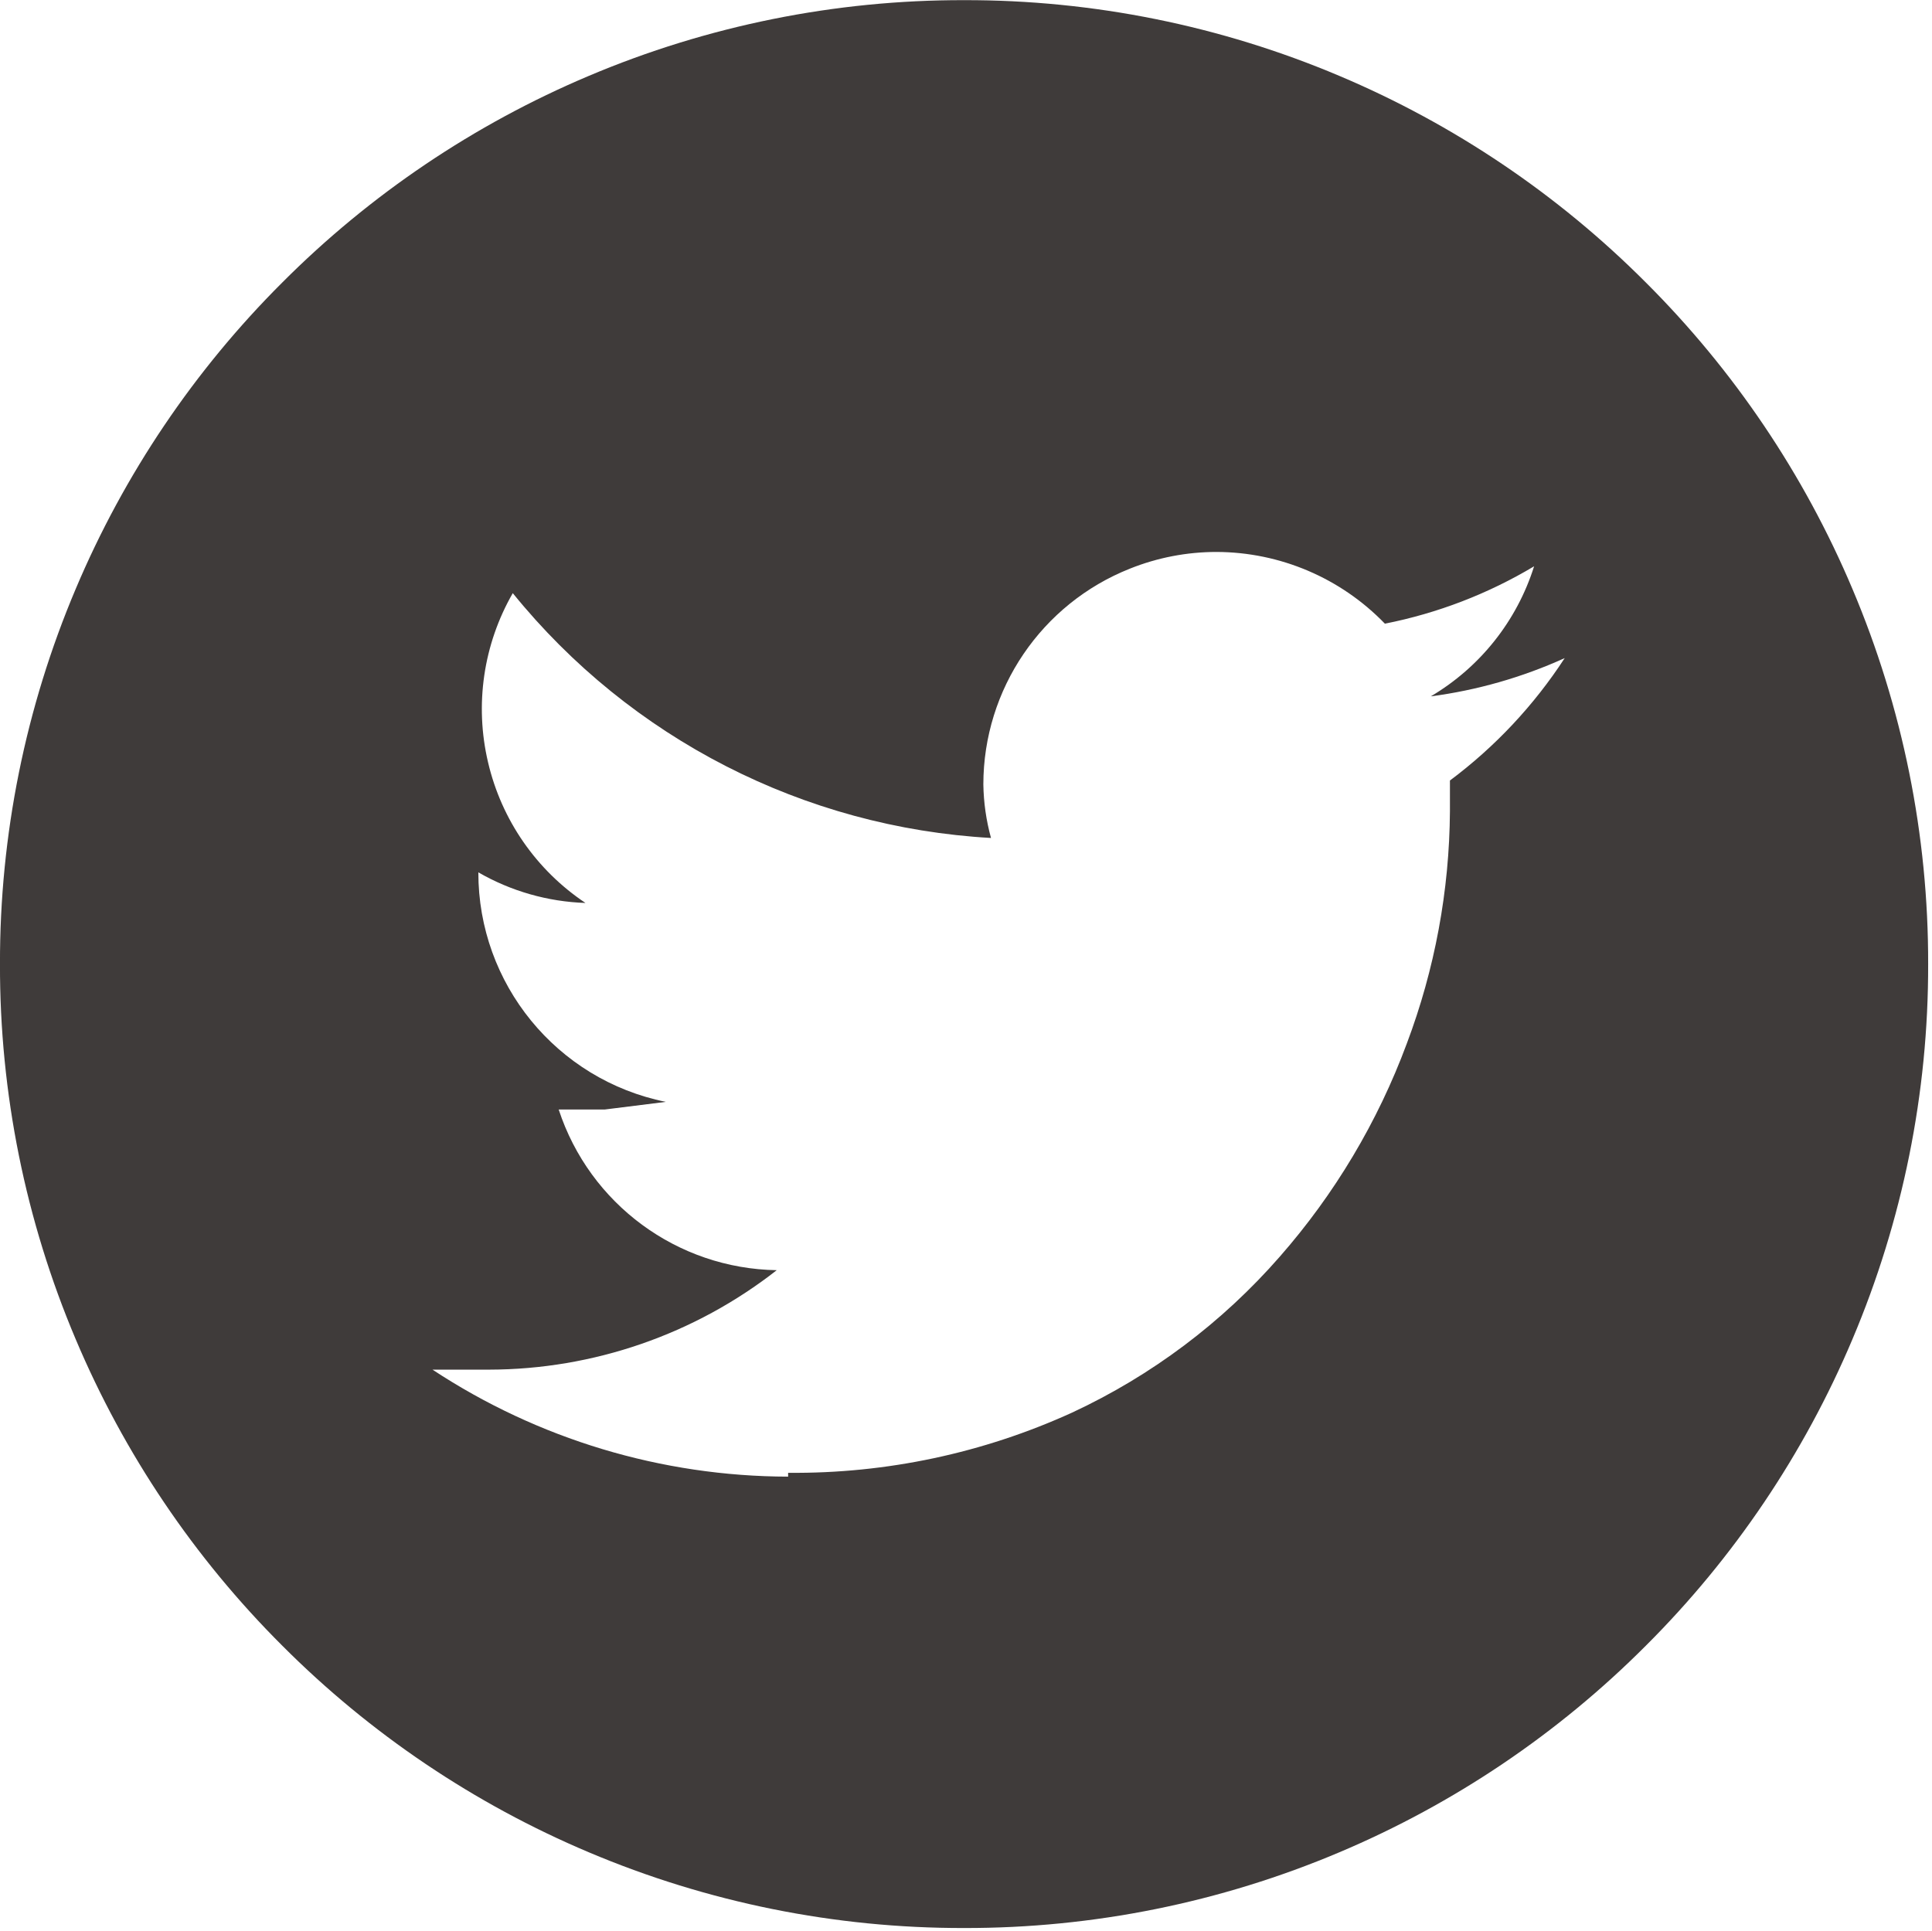
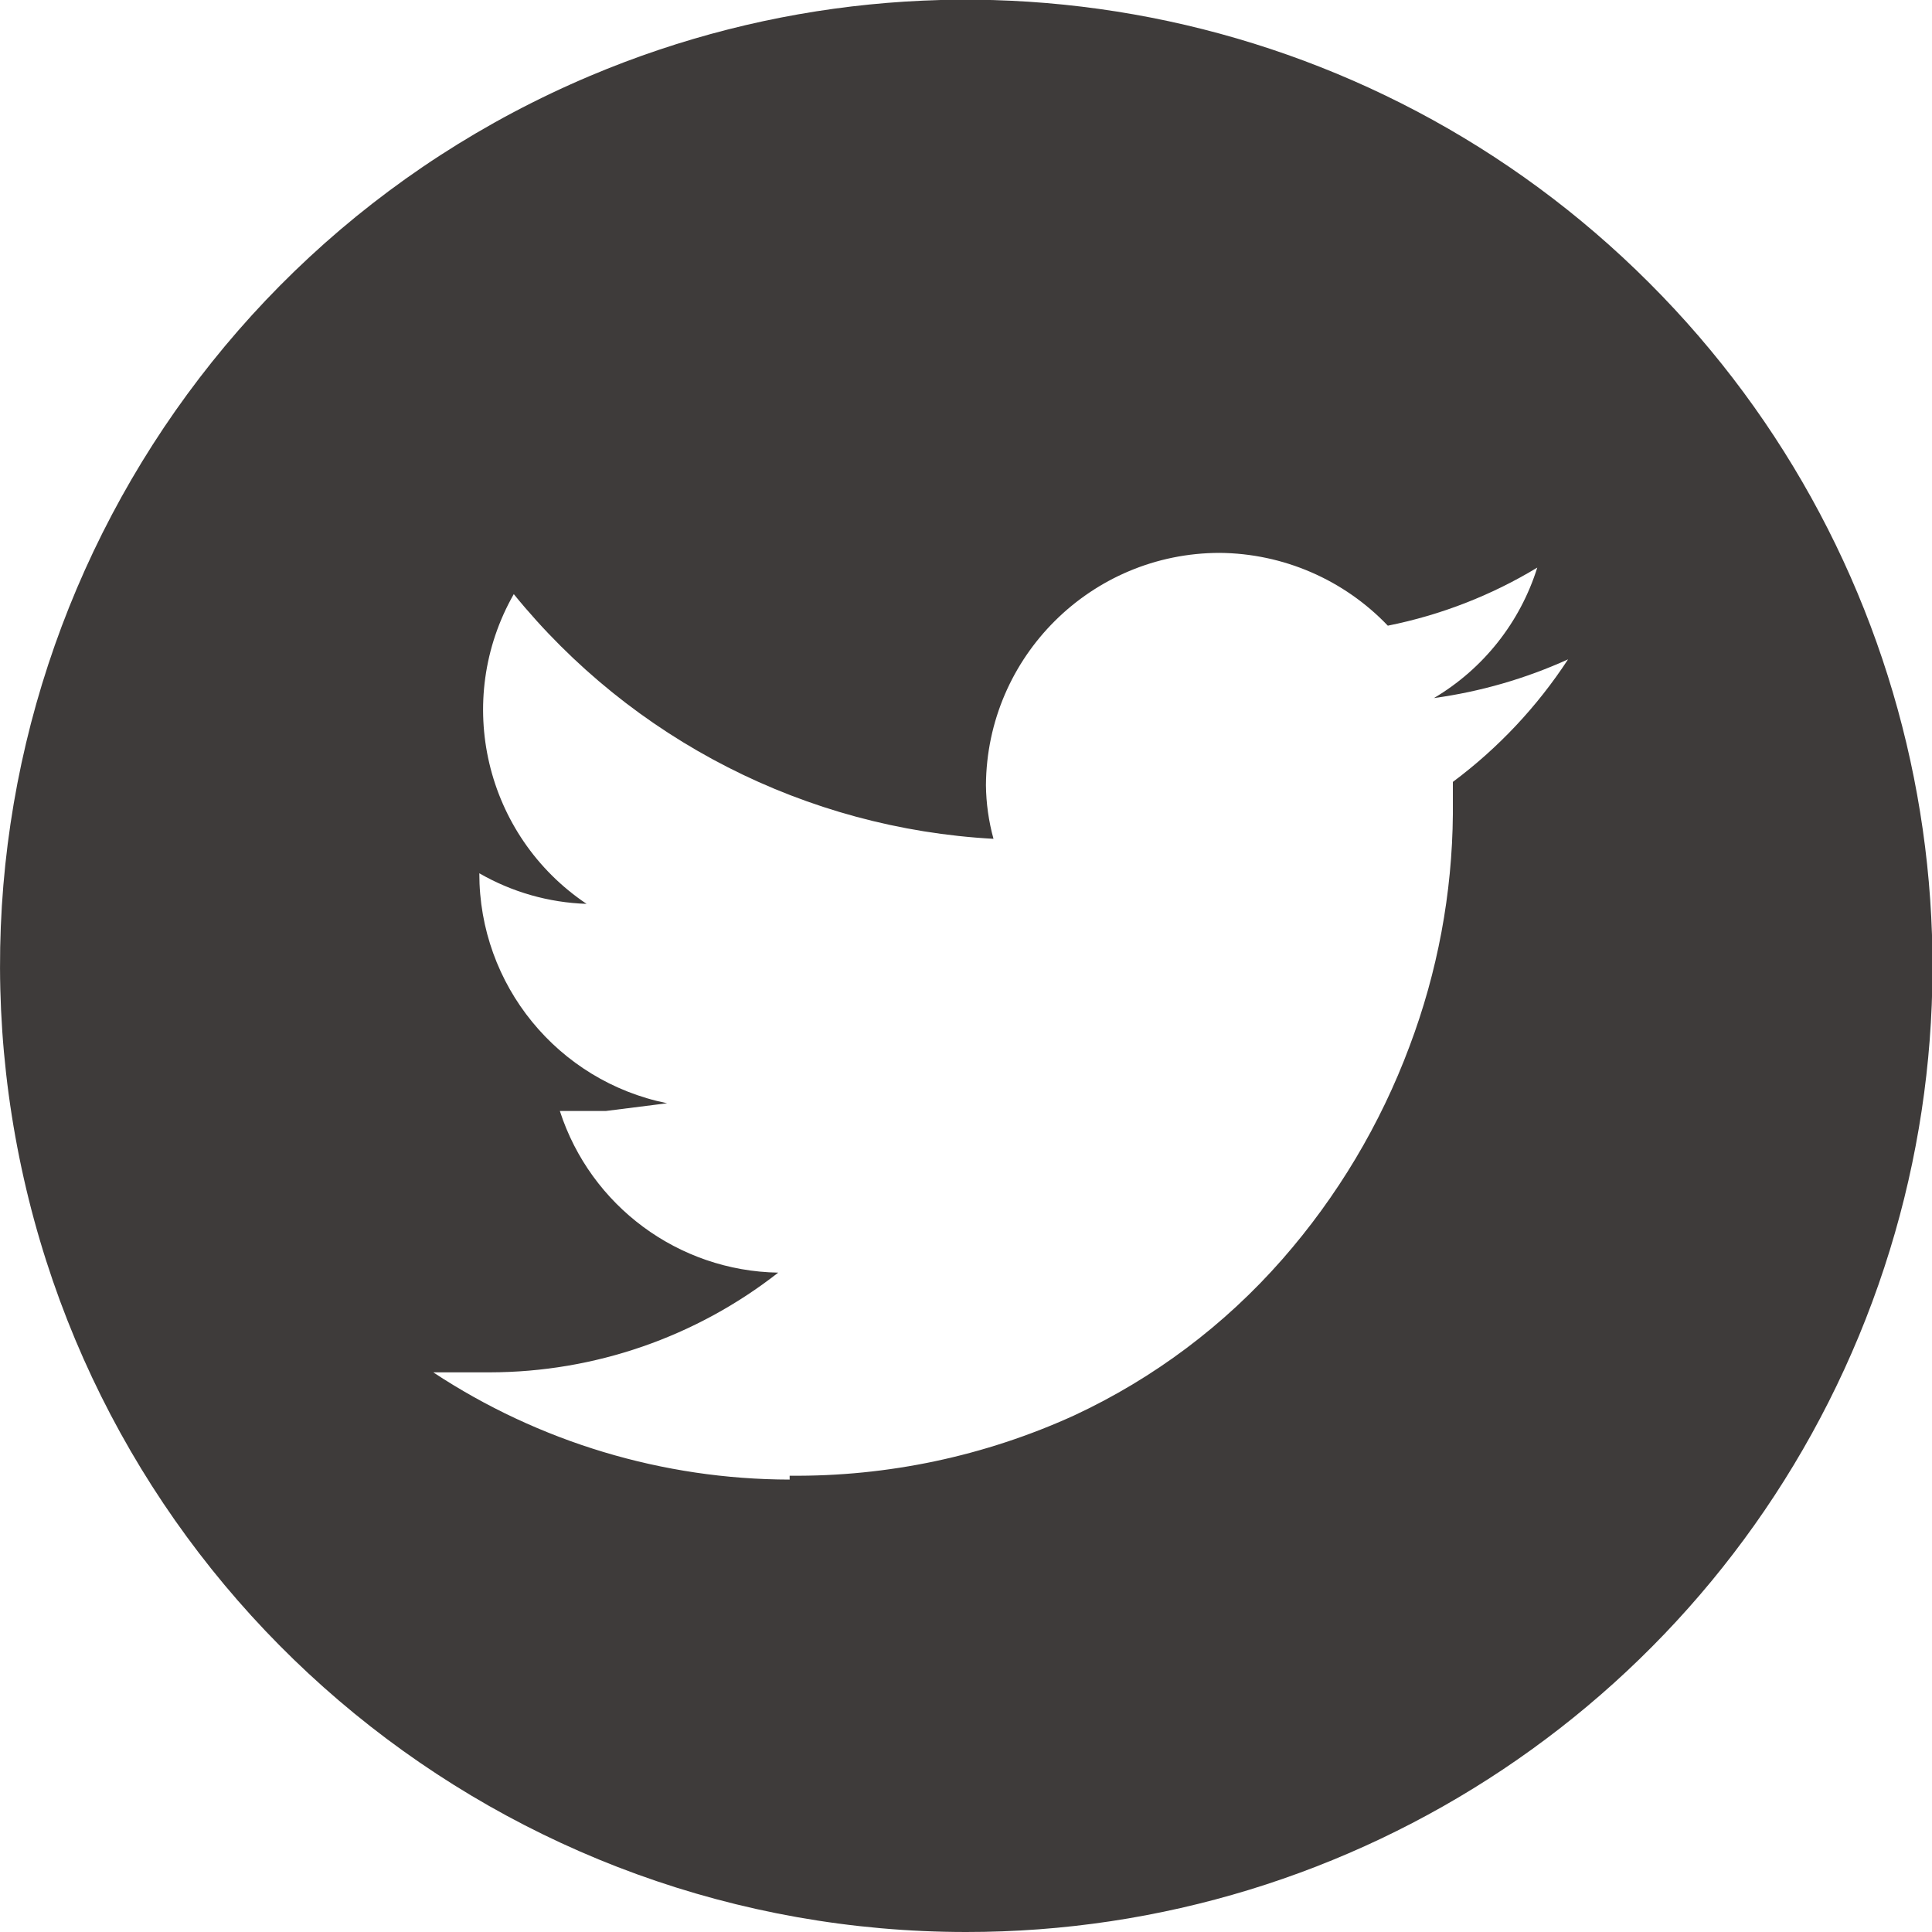
- <svg xmlns="http://www.w3.org/2000/svg" width="50.5" height="50.46" viewBox="0 0 50.5 50.46">
+ <svg xmlns="http://www.w3.org/2000/svg" viewBox="0 0 99.8 99.8">
  <defs>
-     <clipPath id="clip-path">
-       <rect id="長方形_251" data-name="長方形 251" width="50.5" height="50.46" fill="none" />
+     <style>.cls-1{fill:none;}.cls-2{clip-path:url(#clip-path);}.cls-3{fill:#3e3b3a;}</style>
+     <clipPath id="clip-path" transform="translate(0 -0.01)">
+       <rect class="cls-1" width="100" height="99.92" />
    </clipPath>
  </defs>
-   <g id="アートワーク_6" data-name="アートワーク 6" transform="translate(25.25 25.23)">
-     <g id="グループ_220" data-name="グループ 220" transform="translate(-25.25 -25.23)" clip-path="url(#clip-path)">
-       <path id="前面オブジェクトで型抜き_1" data-name="前面オブジェクトで型抜き 1" d="M-11309.781-1143.6a25.051,25.051,0,0,1-9.81-1.98,25.121,25.121,0,0,1-8.011-5.4,25.1,25.1,0,0,1-5.4-8.01,25.025,25.025,0,0,1-1.98-9.808,25.033,25.033,0,0,1,1.98-9.81,25.1,25.1,0,0,1,5.4-8.01,25.116,25.116,0,0,1,8.011-5.4,25.051,25.051,0,0,1,9.81-1.98,25.039,25.039,0,0,1,9.809,1.98,25.11,25.11,0,0,1,8.01,5.4,25.1,25.1,0,0,1,5.4,8.01,25.033,25.033,0,0,1,1.98,9.81,25.026,25.026,0,0,1-1.98,9.808,25.1,25.1,0,0,1-5.4,8.01,25.117,25.117,0,0,1-8.01,5.4A25.046,25.046,0,0,1-11309.781-1143.6Zm-13.9-14.6h0a16.953,16.953,0,0,0,9.3,2.8v-.1h.009a17.482,17.482,0,0,0,7.42-1.577,16.388,16.388,0,0,0,5.421-4.072,17.868,17.868,0,0,0,3.321-5.571,17.541,17.541,0,0,0,1.128-6.078v-.8a12.512,12.512,0,0,0,3-3.2,12.4,12.4,0,0,1-3.5,1,6.067,6.067,0,0,0,2.7-3.4,12.211,12.211,0,0,1-3.9,1.5,6.141,6.141,0,0,0-4.4-1.875,6.084,6.084,0,0,0-2.264.436,6.075,6.075,0,0,0-3.832,5.641,5.625,5.625,0,0,0,.2,1.4,17.334,17.334,0,0,1-12.5-6.4,6.072,6.072,0,0,0-.646,4.424,6.082,6.082,0,0,0,2.546,3.675,6.011,6.011,0,0,1-2.8-.8,6.112,6.112,0,0,0,4.9,6l-1.6.2h-1.2a6.1,6.1,0,0,0,5.7,4.2,12.237,12.237,0,0,1-7.521,2.6h-1.479Z" transform="translate(11334.981 1194.002)" fill="#3f3b3a" />
+   <g id="レイヤー_2" data-name="レイヤー 2">
+     <g id="Layer_1" data-name="Layer 1">
+       <g id="ツイッター">
+         <g id="アートワーク_6" data-name="アートワーク 6">
+           <g class="cls-2">
+             <g id="グループ_220" data-name="グループ 220">
+               <path id="前面オブジェクトで型抜き_1" data-name="前面オブジェクトで型抜き 1" class="cls-3" d="M49.9,99.81A49.91,49.91,0,0,1,30.48,3.93,49.89,49.89,0,0,1,85.19,14.62,49.89,49.89,0,0,1,49.9,99.81ZM22.38,70.9h0a33.54,33.54,0,0,0,18.41,5.54v-.2h0A34.6,34.6,0,0,0,55.5,73.12a32.59,32.59,0,0,0,10.74-8.06,35.54,35.54,0,0,0,6.57-11,34.8,34.8,0,0,0,2.24-12V40.4A24.85,24.85,0,0,0,81,34.07a25,25,0,0,1-6.93,2,12,12,0,0,0,5.34-6.74,24,24,0,0,1-7.72,3A12.15,12.15,0,0,0,63,28.57a12.08,12.08,0,0,0-12.07,12,10.89,10.89,0,0,0,.39,2.77A34.33,34.33,0,0,1,26.54,30.7a12.07,12.07,0,0,0,3.76,16,11.87,11.87,0,0,1-5.54-1.58A12.1,12.1,0,0,0,34.46,57l-3.17.4H28.92A12.07,12.07,0,0,0,40.2,65.75,24.21,24.21,0,0,1,25.31,70.9Z" transform="translate(0 -0.01)" />
+             </g>
+           </g>
+         </g>
+       </g>
    </g>
  </g>
</svg>
